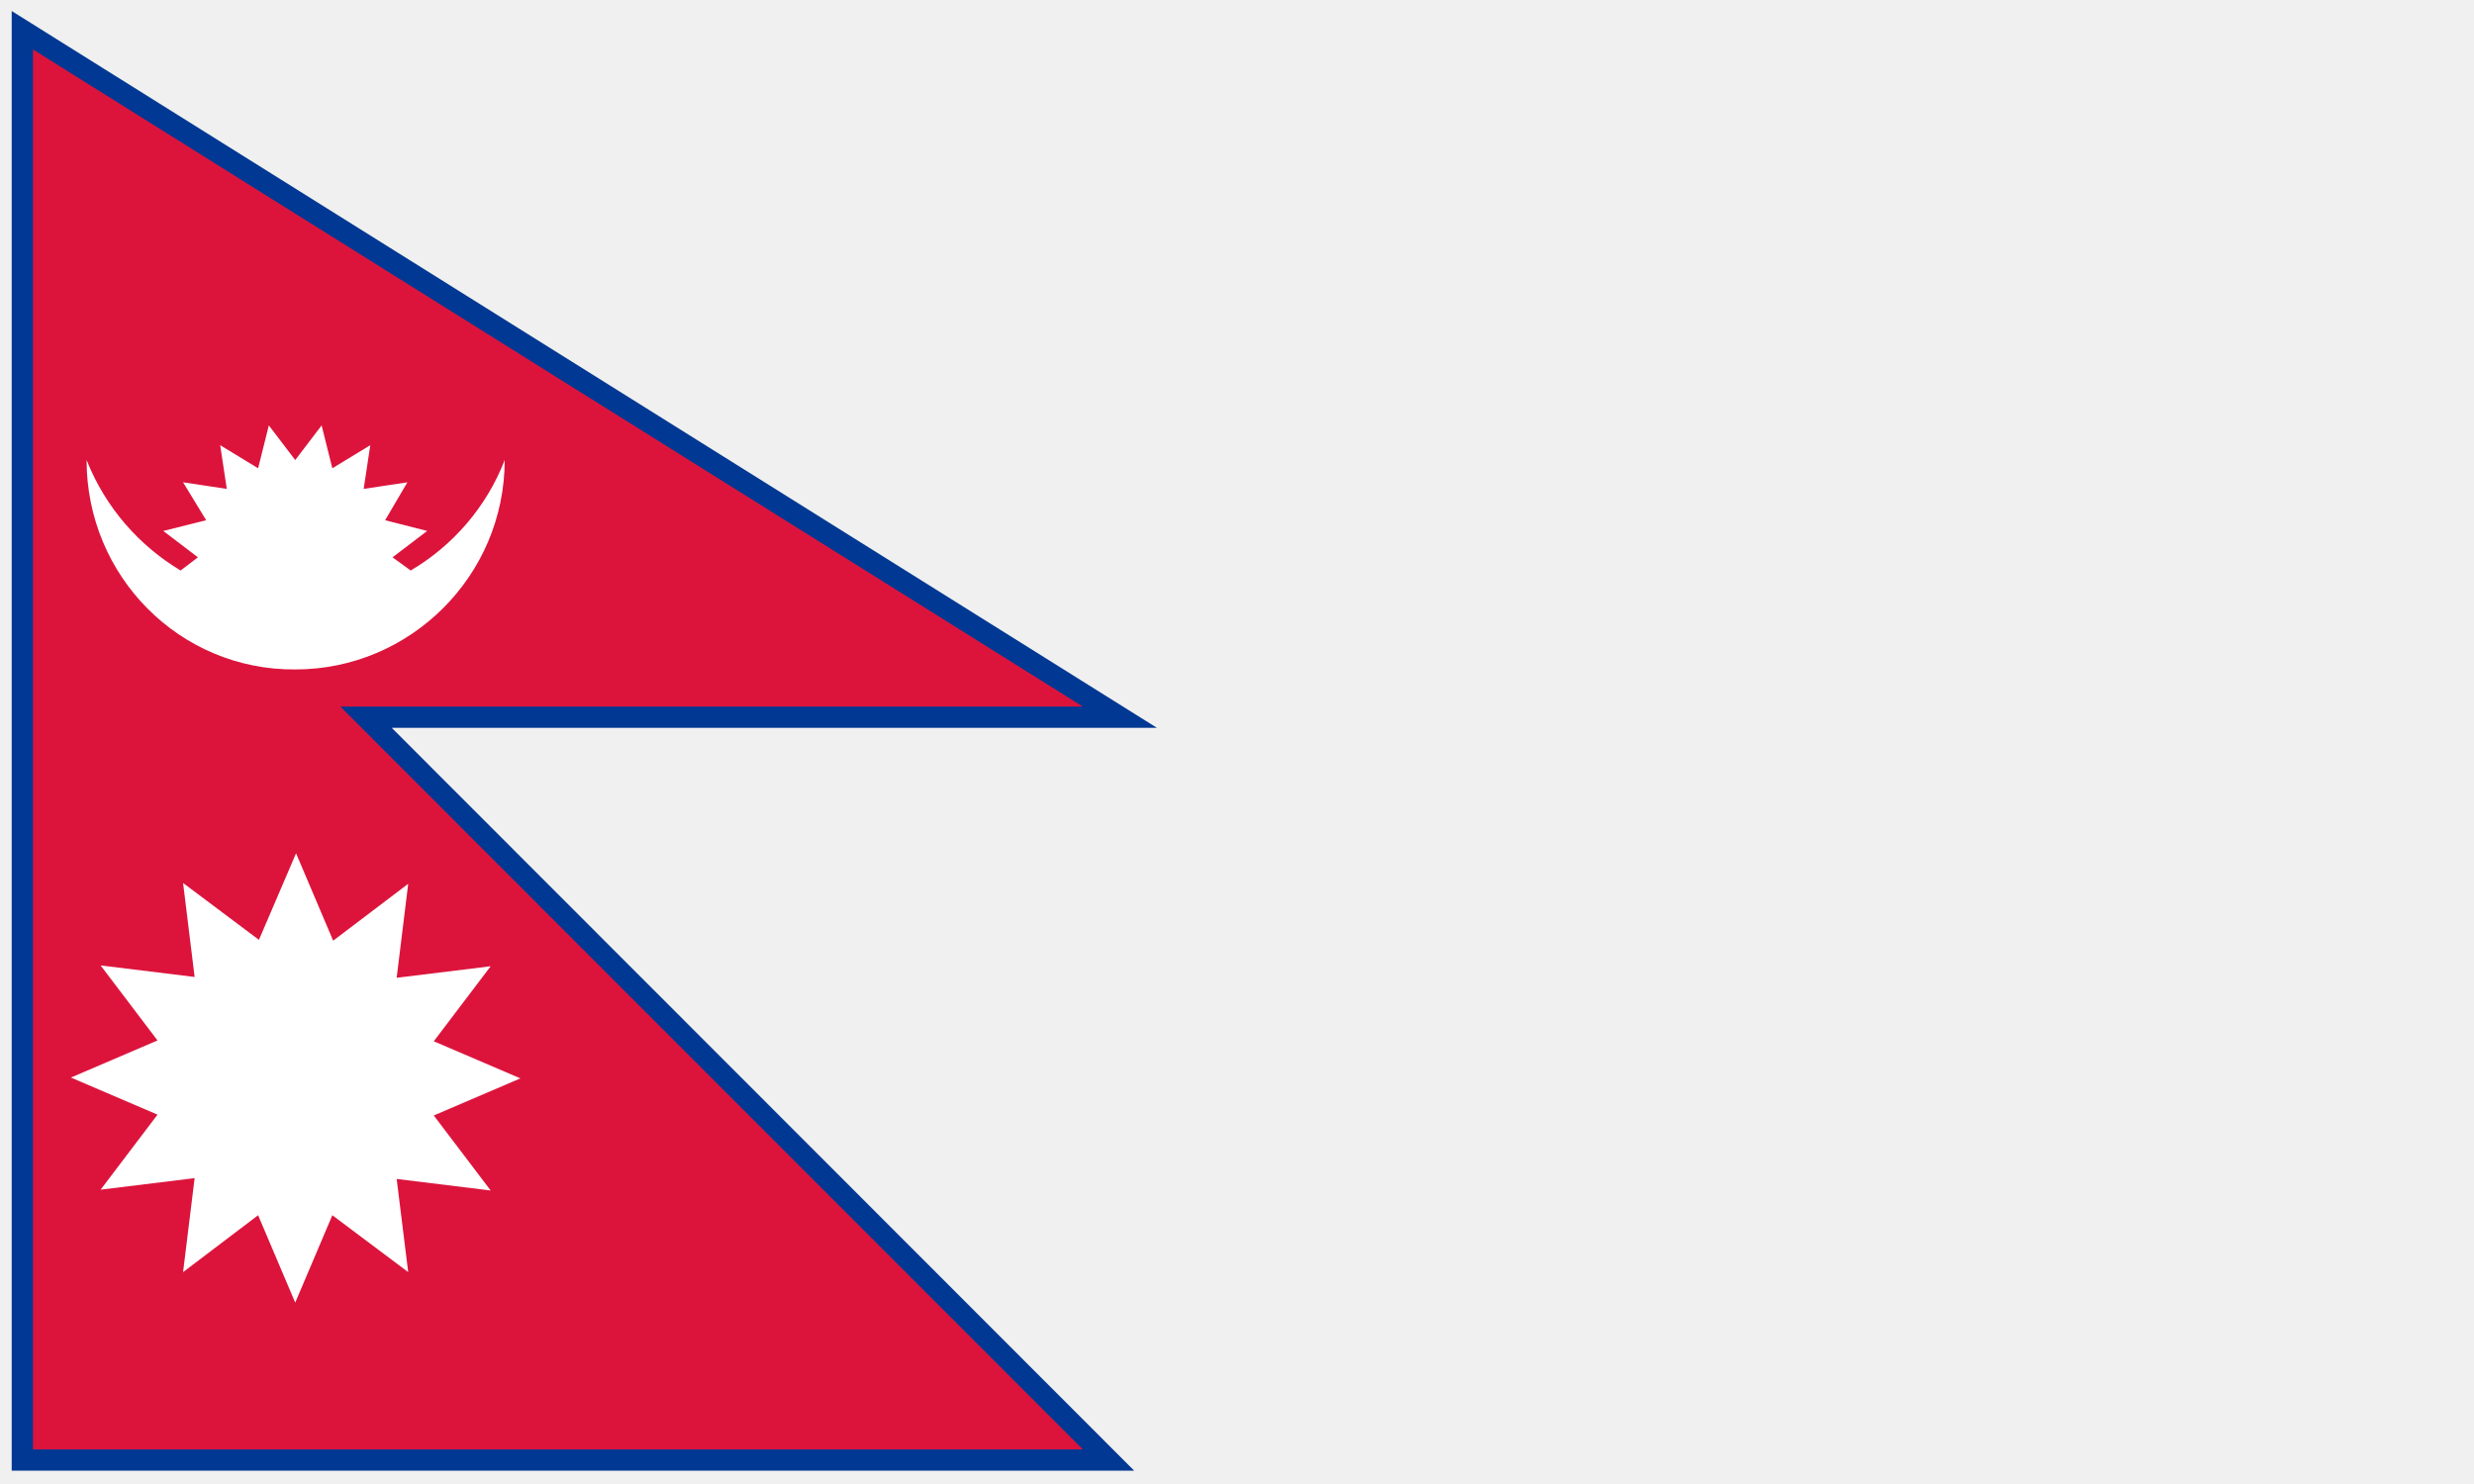
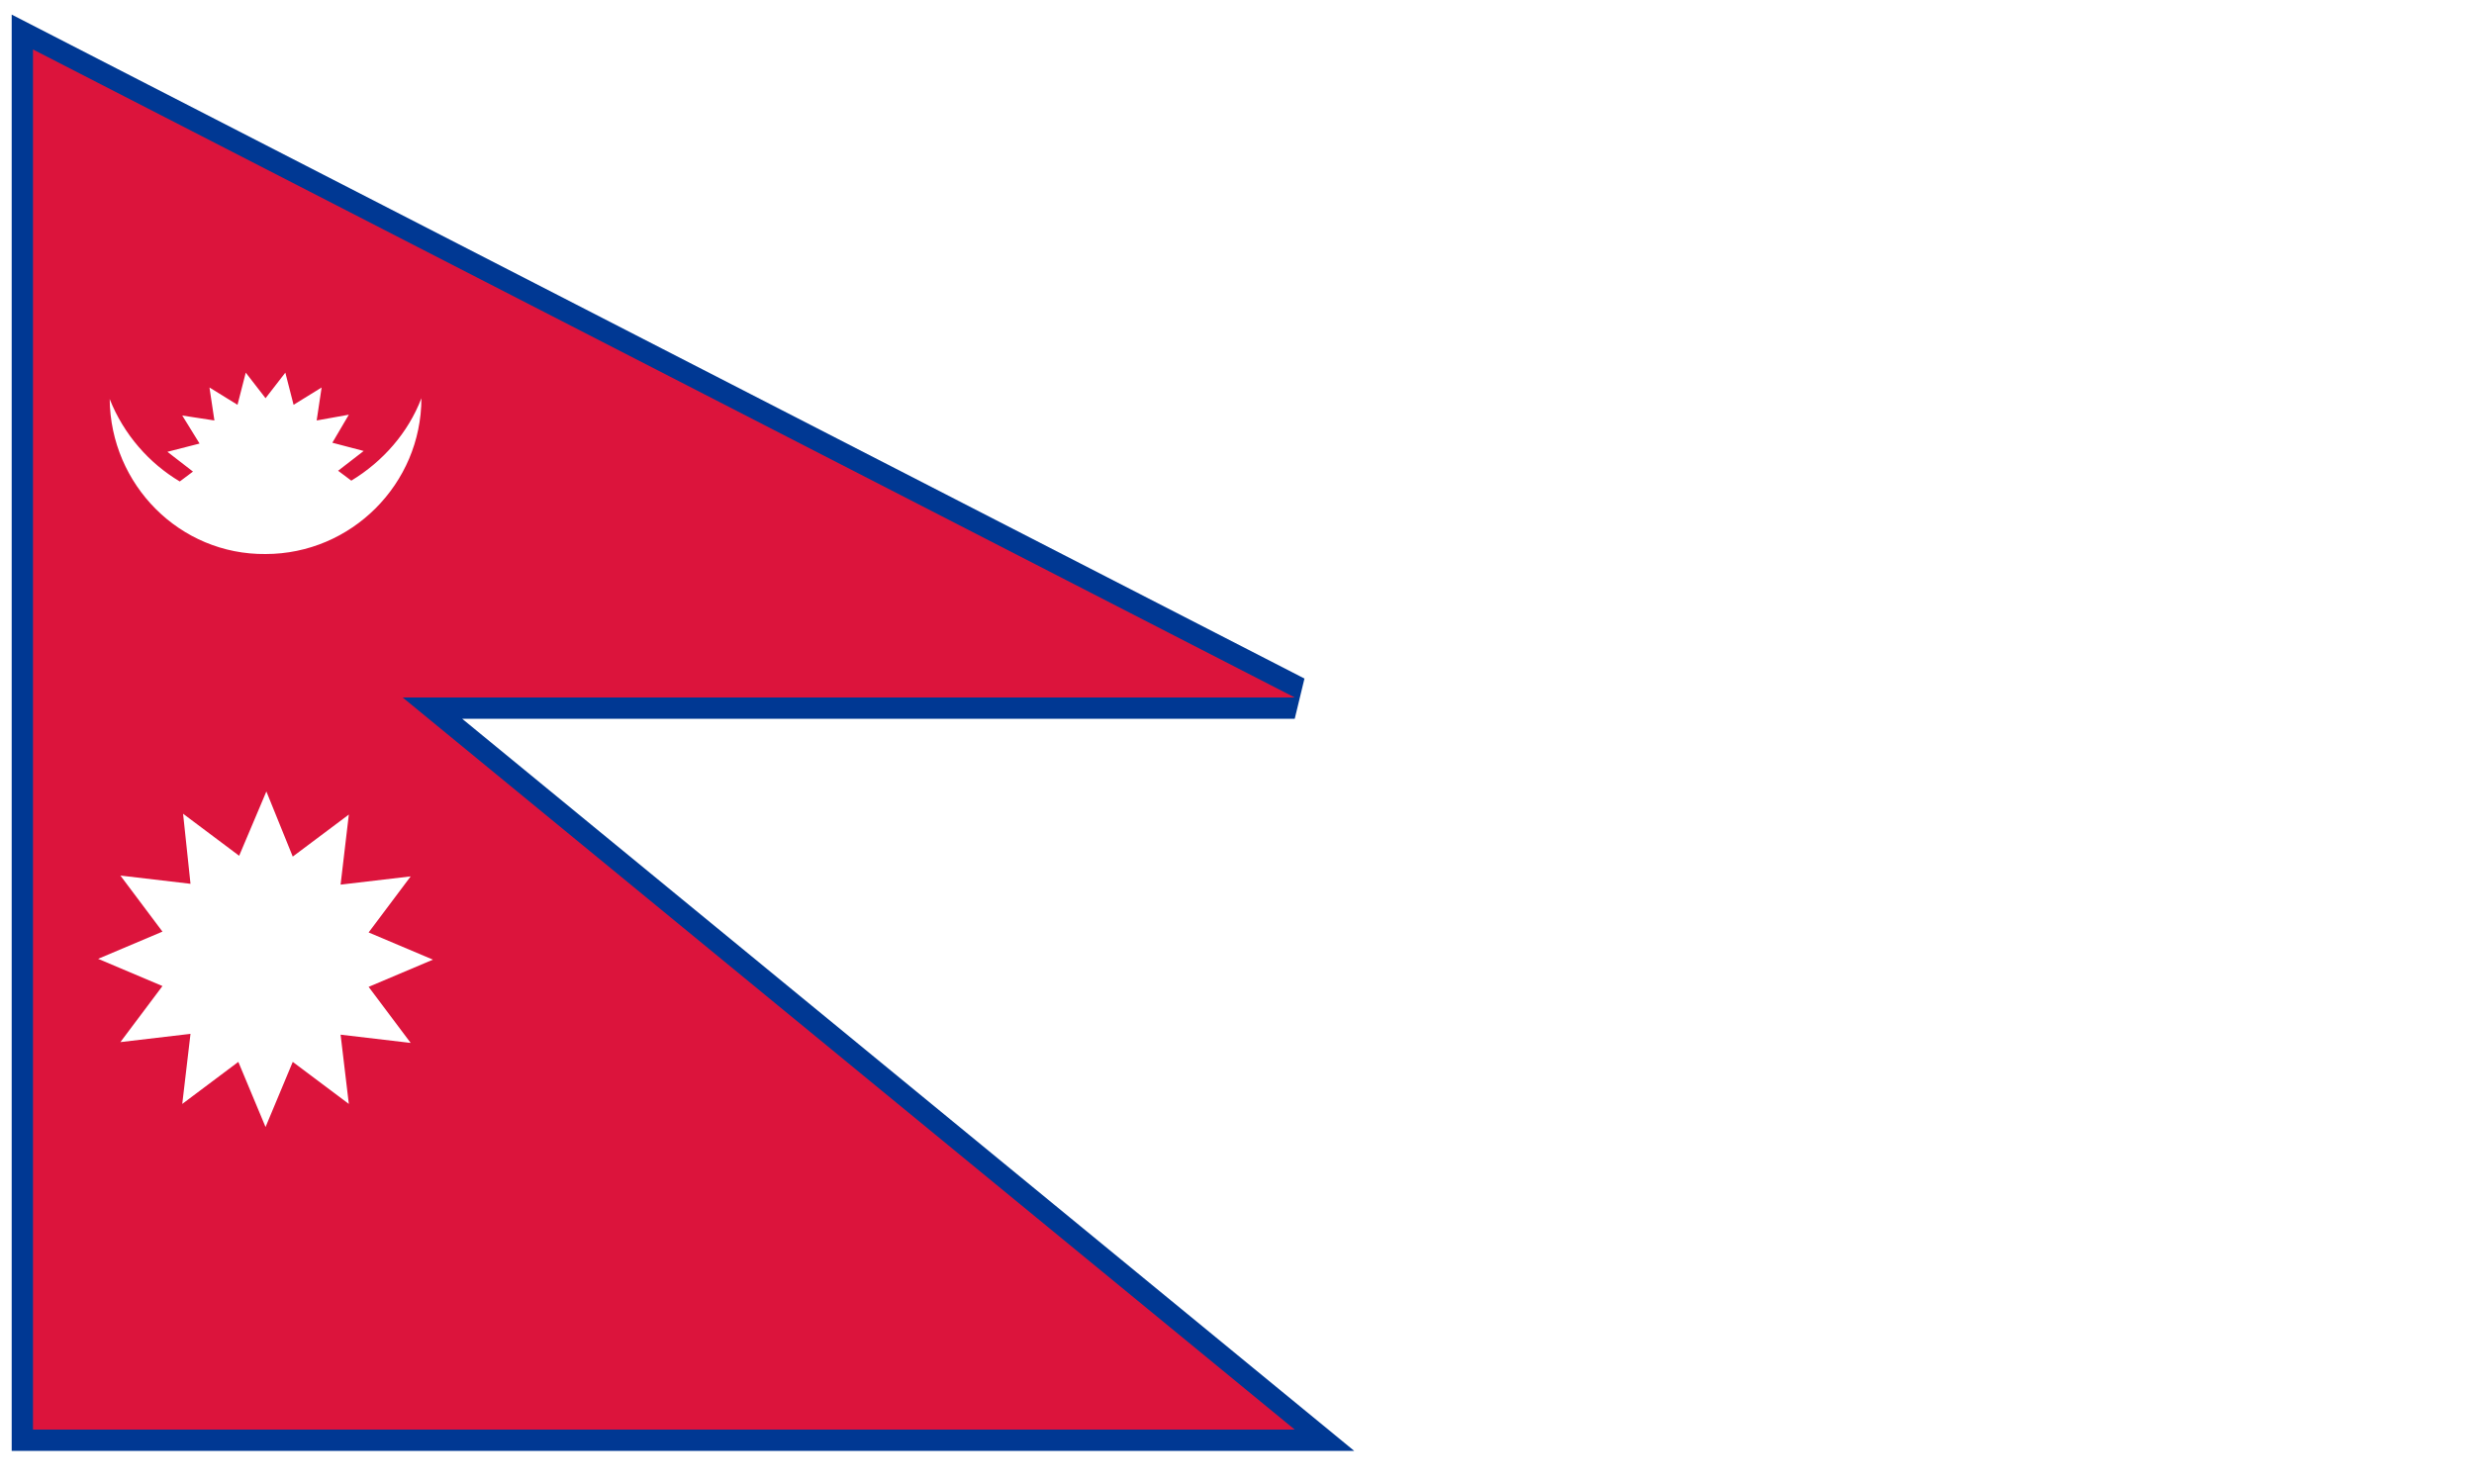
<svg xmlns="http://www.w3.org/2000/svg" version="1.1" id="Layer_1" x="0px" y="0px" viewBox="0 0 300 180" style="enable-background:new 0 0 300 180;" xml:space="preserve">
  <style type="text/css">
- 	.st0{fill:#DC143C;stroke:#003893;stroke-width:5.165;}
- 	.st1{fill:#DC143C;}
- 	.st2{fill:#FFFFFF;}
+ 	.st0{fill:#FFFFFF;stroke:#FFFFFF;stroke-miterlimit:10;}
+ 	.st1{fill:#DC143C;stroke:#003893;stroke-width:5.165;}
+ 	.st2{fill:#DC143C;}
+ 	.st3{fill:#FFFFFF;}
</style>
+   <rect x="-53" y="-36.7" class="st0" width="384" height="258" />
  <g>
-     <path id="a" class="st0" d="M4,85.7h127.3L4,6v169.8h127.3L4,48.4V85.7z" />
+     <path id="a" class="st1" d="M4,84.6h153L4,6v167.4h153L4,47.8V84.6z" />
  </g>
-   <path id="a_1_" class="st1" d="M4,85.7h127.3L4,6v169.8h127.3L4,48.4V85.7z" />
+   <path id="a_1_" class="st2" d="M4,84.6h153L4,6v167.4h153L4,47.8V84.6z" />
  <g>
-     <path class="st2" d="M35.8,81.2c14,0,25.4-11.4,25.4-25.4c-2.2,5.7-6.3,10.4-11.4,13.4l-2.2-1.6l4.2-3.2l-5.1-1.3l2.7-4.6l-5.3,0.8   l0.8-5.3l-4.6,2.8L39,51.6l-3.2,4.2l-3.2-4.2l-1.3,5.2L26.7,54l0.8,5.3l-5.3-0.8l2.8,4.6l-5.2,1.3l4.2,3.2l-2.1,1.6   c-5-3-9.1-7.6-11.4-13.4C10.5,69.9,21.8,81.3,35.8,81.2L35.8,81.2z" />
-     <path class="st2" d="M23.6,118.5l-11.4-1.4l6.9,9.1l-10.5,4.5l10.5,4.5l-6.9,9.1l11.4-1.4l-1.4,11.4l9.1-6.9l4.5,10.6l4.5-10.6   l9.2,6.9L48.1,143l11.4,1.4l-6.9-9.1l10.5-4.5l-10.5-4.5l6.9-9.1l-11.4,1.4l1.4-11.4l-9.1,6.9l-4.5-10.6l-4.5,10.5l-9.2-6.9   L23.6,118.5L23.6,118.5z" />
+     <path class="st3" d="M32.2,67.2c10.4,0,18.9-8.5,18.9-18.9c-1.6,4.2-4.7,7.7-8.5,10L41,57.1l3.1-2.4l-3.8-1l2-3.4L38.4,51L39,47   l-3.4,2.1l-1-3.9l-2.4,3.1l-2.4-3.1l-1,3.9L25.4,47L26,51l-3.9-0.6l2.1,3.4l-3.9,1l3.1,2.4l-1.6,1.2c-3.7-2.2-6.8-5.7-8.5-10   C13.4,58.8,21.8,67.3,32.2,67.2L32.2,67.2z" />
+     <path class="st3" d="M23.1,107.2l-8.5-1l5.1,6.8l-7.8,3.3l7.8,3.3l-5.1,6.8l8.5-1l-1,8.5l6.8-5.1l3.3,7.9l3.3-7.9l6.8,5.1l-1-8.4   l8.5,1l-5.1-6.8l7.8-3.3l-7.8-3.3l5.1-6.8l-8.5,1l1-8.5l-6.8,5.1L32.3,96l-3.3,7.8l-6.8-5.1L23.1,107.2L23.1,107.2z" />
  </g>
</svg>
